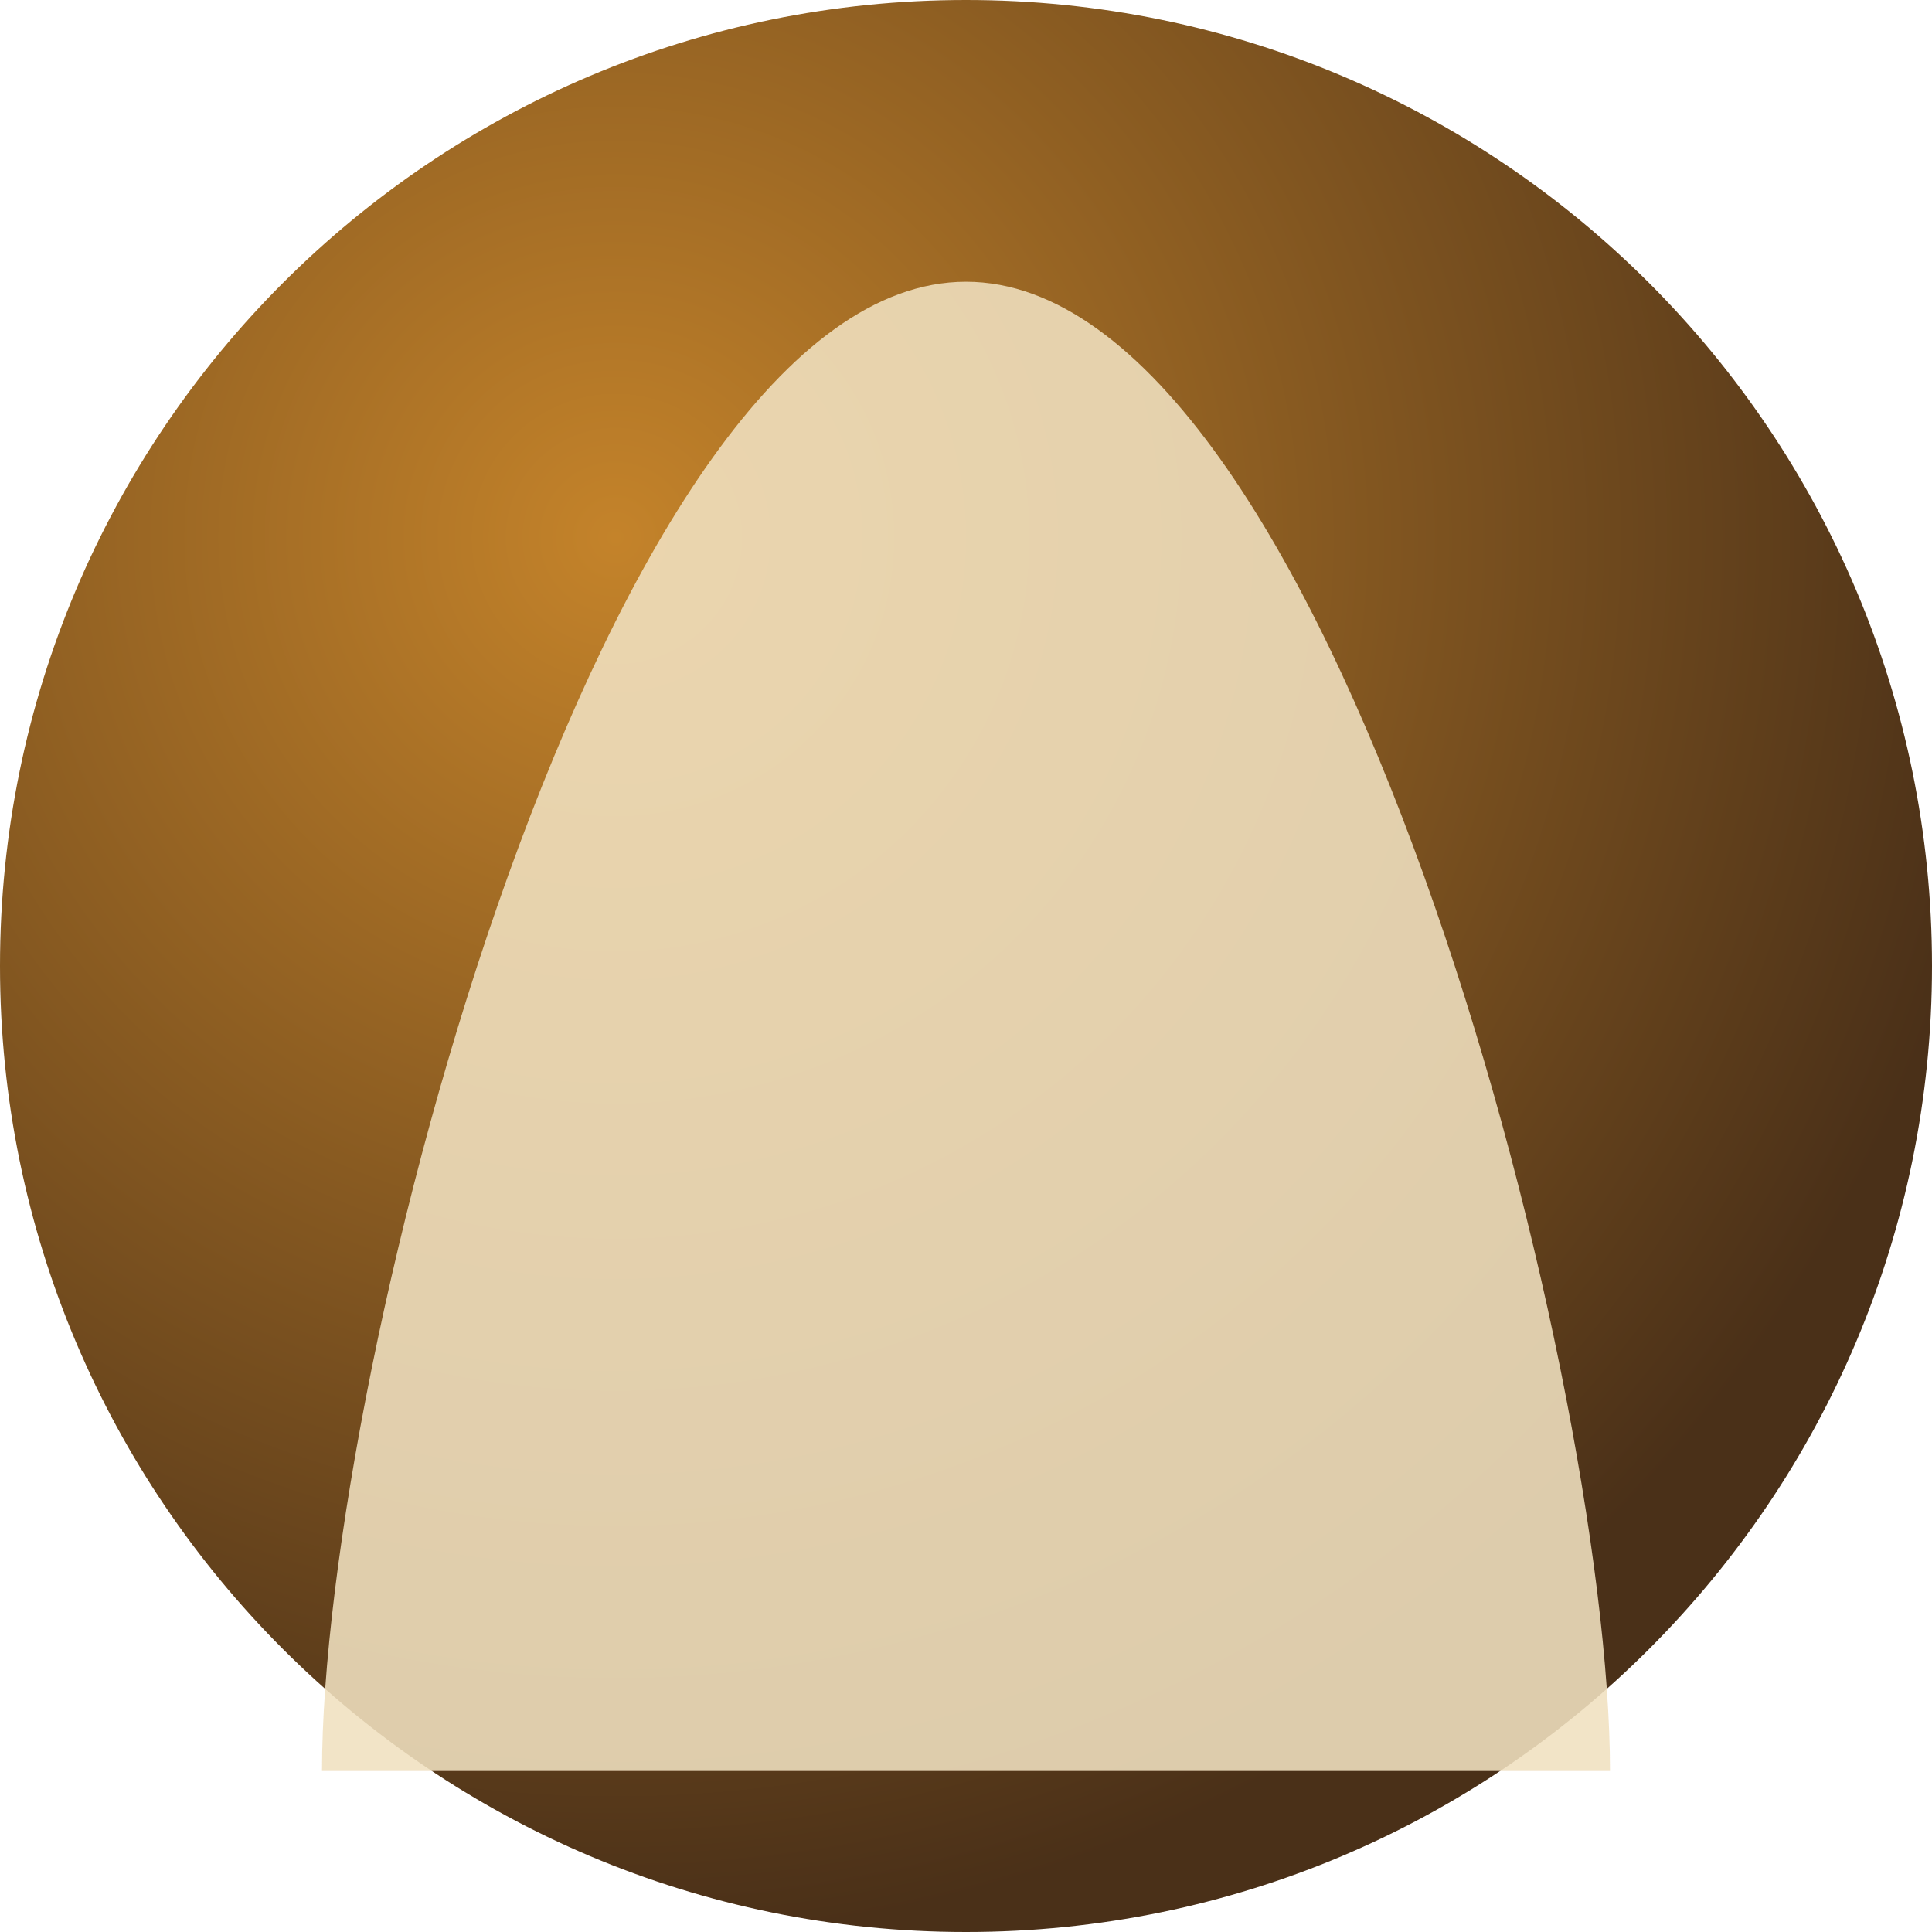
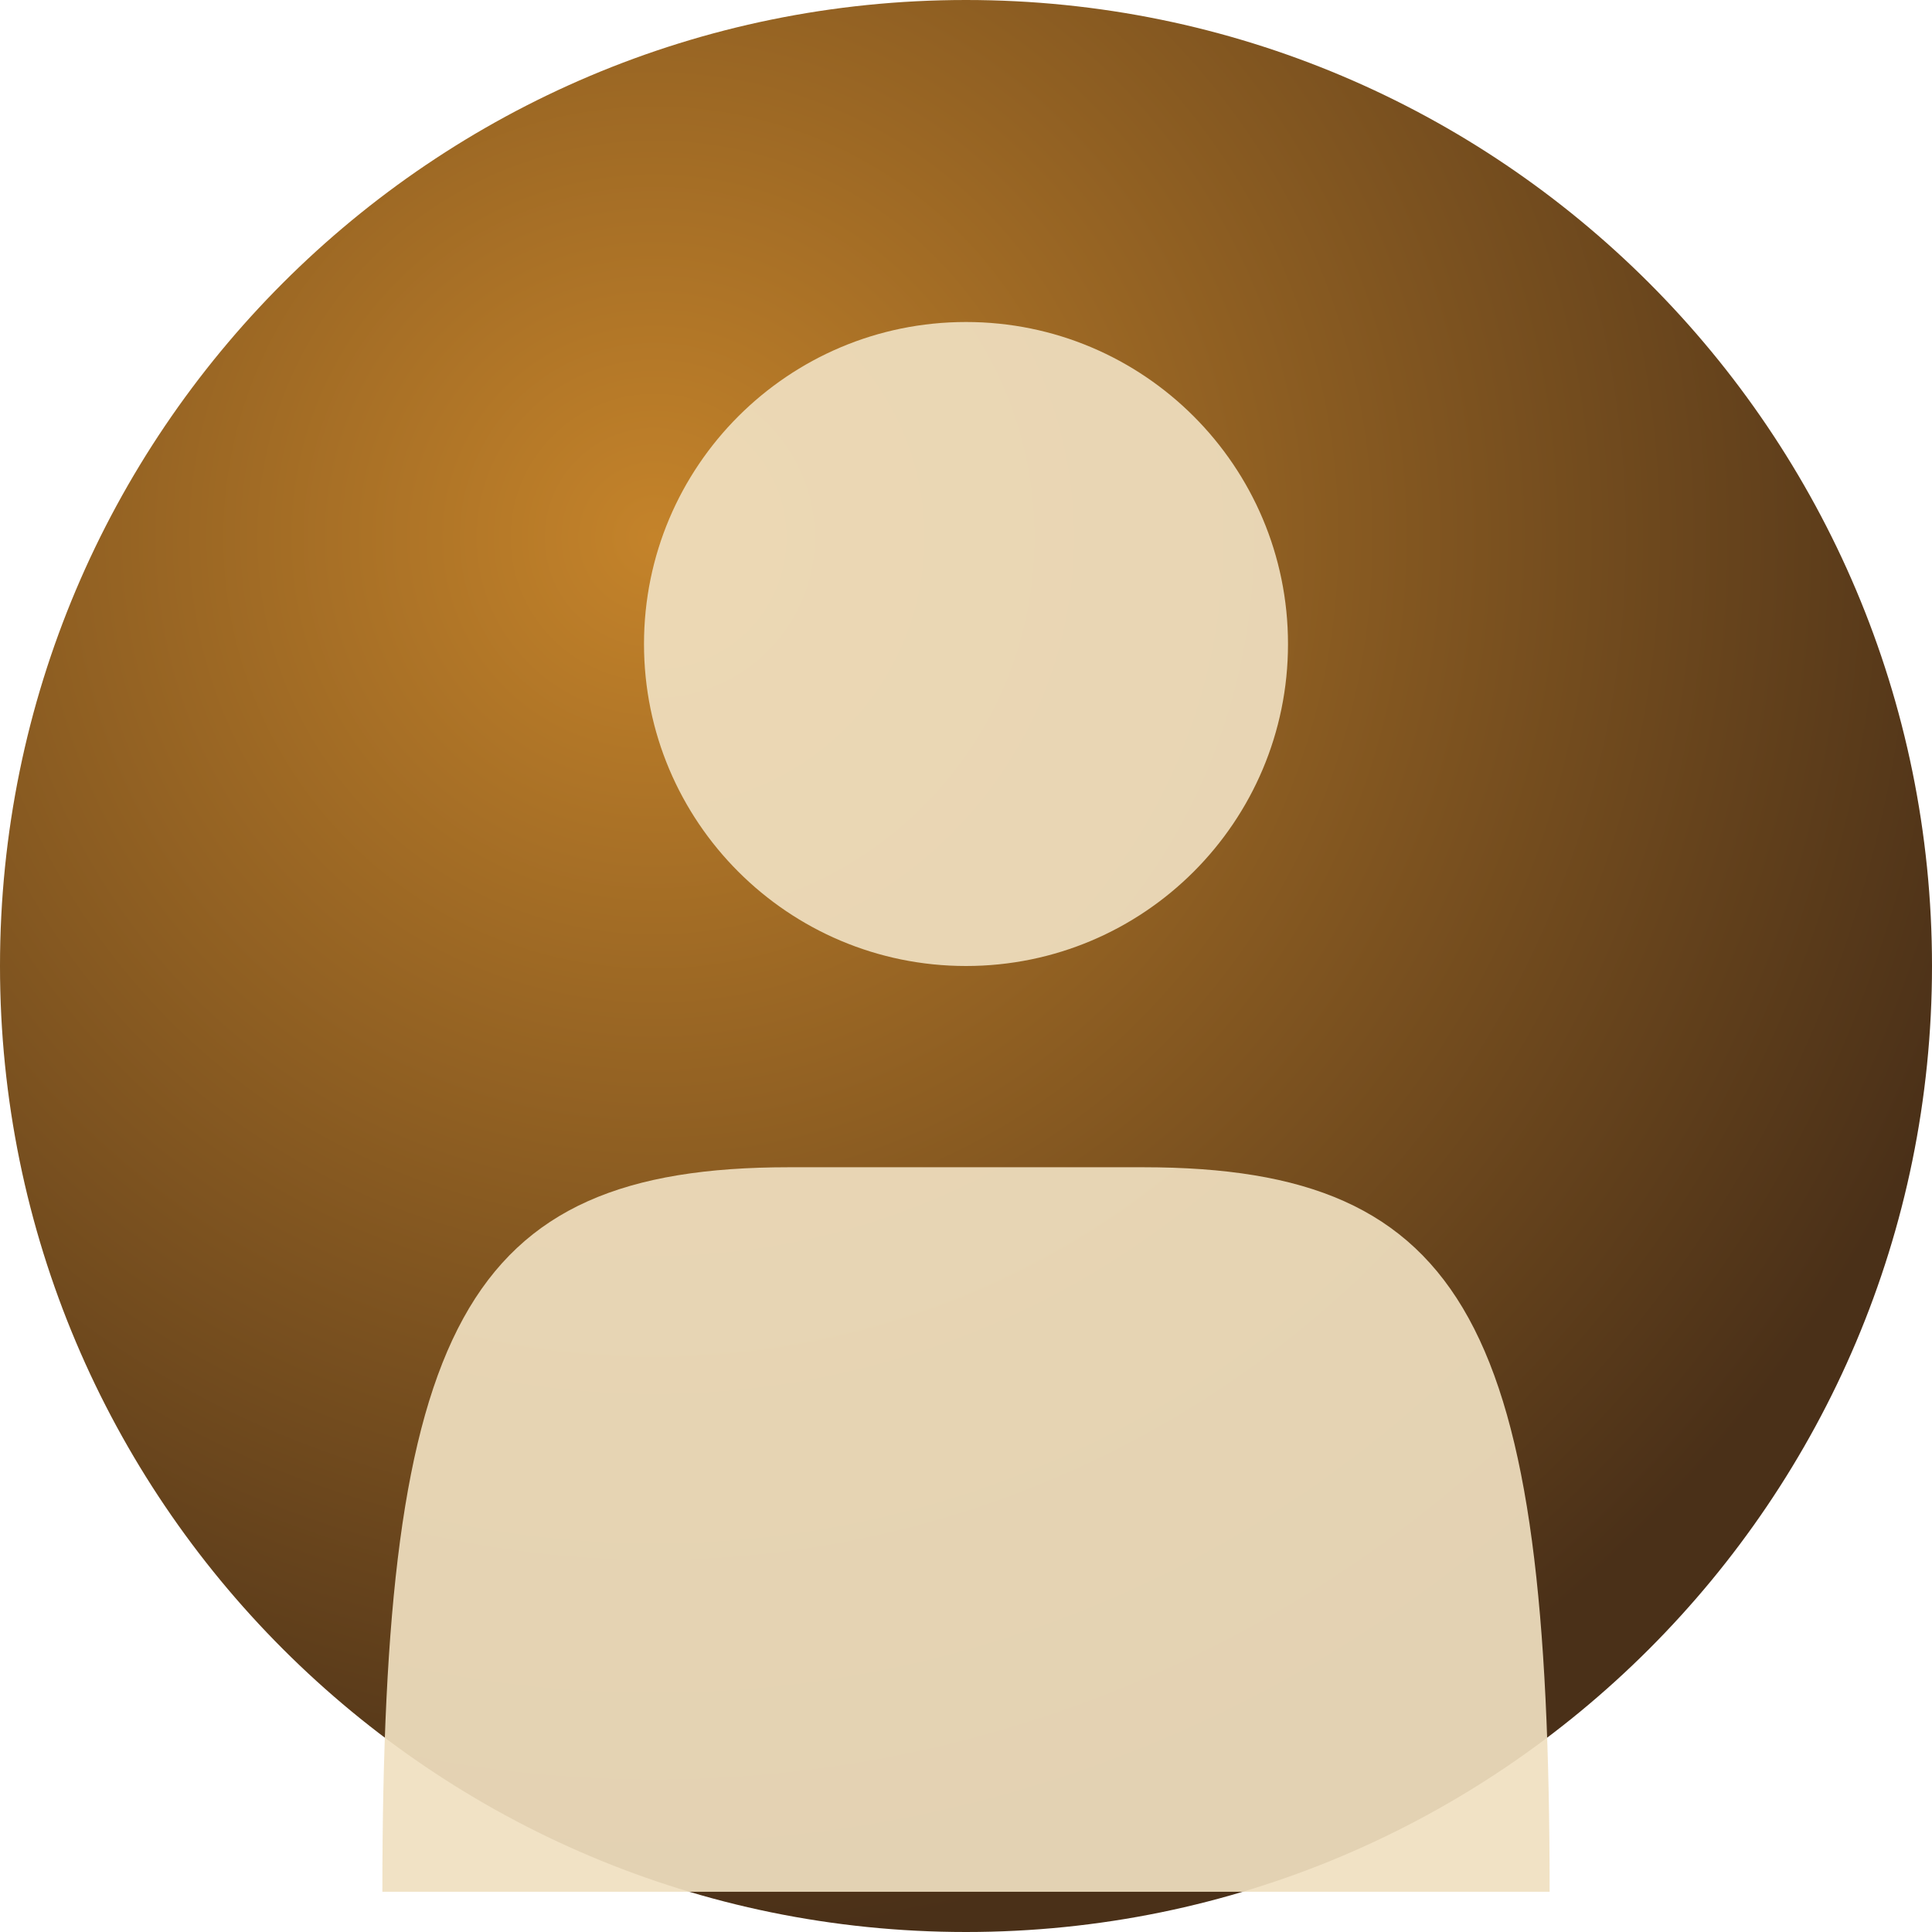
<svg xmlns="http://www.w3.org/2000/svg" viewBox="0 0 96 96" role="img" aria-label="Generic avatar">
  <defs>
-     <radialGradient id="g2" cx="32%" cy="28%" r="72%">
+     <radialGradient id="g2" cx="34%" cy="28%" r="72%">
      <stop offset="0%" stop-color="#C4832A" />
      <stop offset="100%" stop-color="#4A3018" />
    </radialGradient>
  </defs>
  <circle cx="48" cy="48" r="48" fill="url(#g2)" />
-   <g fill="#F0E0C0" opacity="0.88">
-     <circle cx="48" cy="36" r="4.0" />
-     <path d="M16 88 C16 68 30 14.0 48 14.0 C66 14.0 80 68 80 88 Z" />
+   <g fill="#F0E0C0" opacity="0.92">
+     <circle cx="48" cy="32.0" r="16.0" />
+     <path d="M19.0 94 C19.0 66.0 23.0 58.0 39.2 58.0 L56.8 58.0 C73.0 58.0 77.0 66.0 77.0 94 Z" />
  </g>
</svg>
